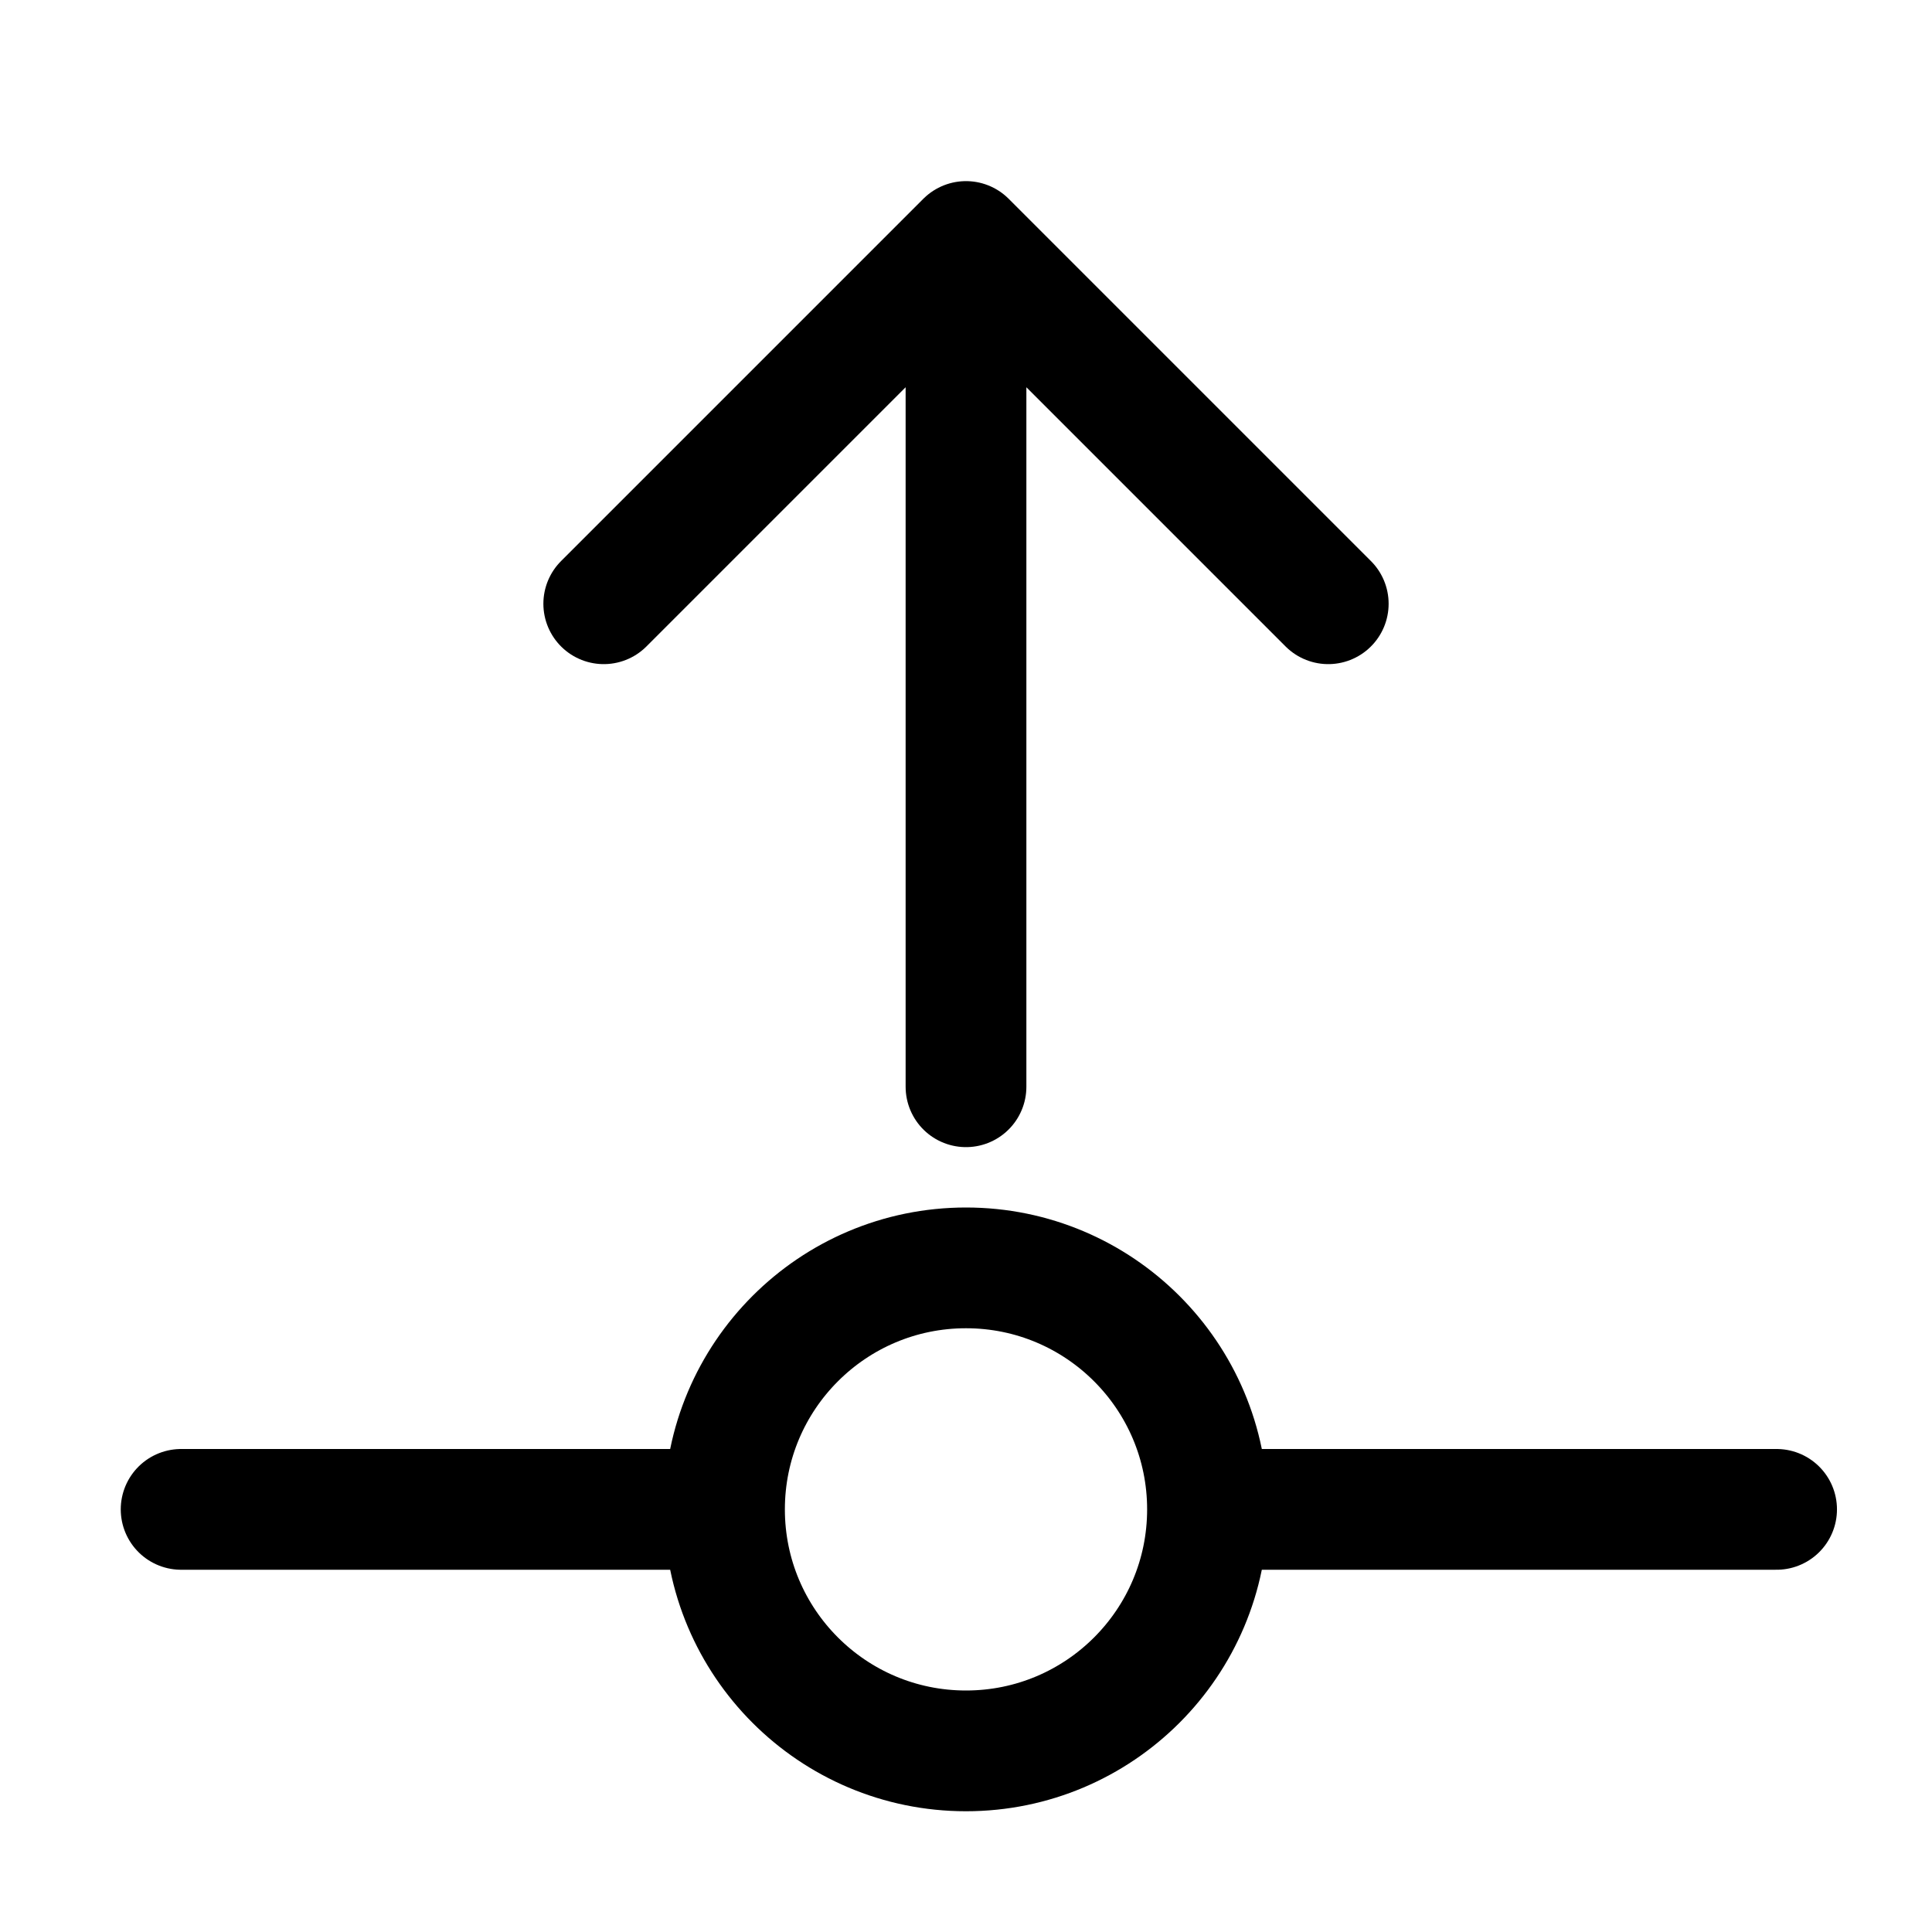
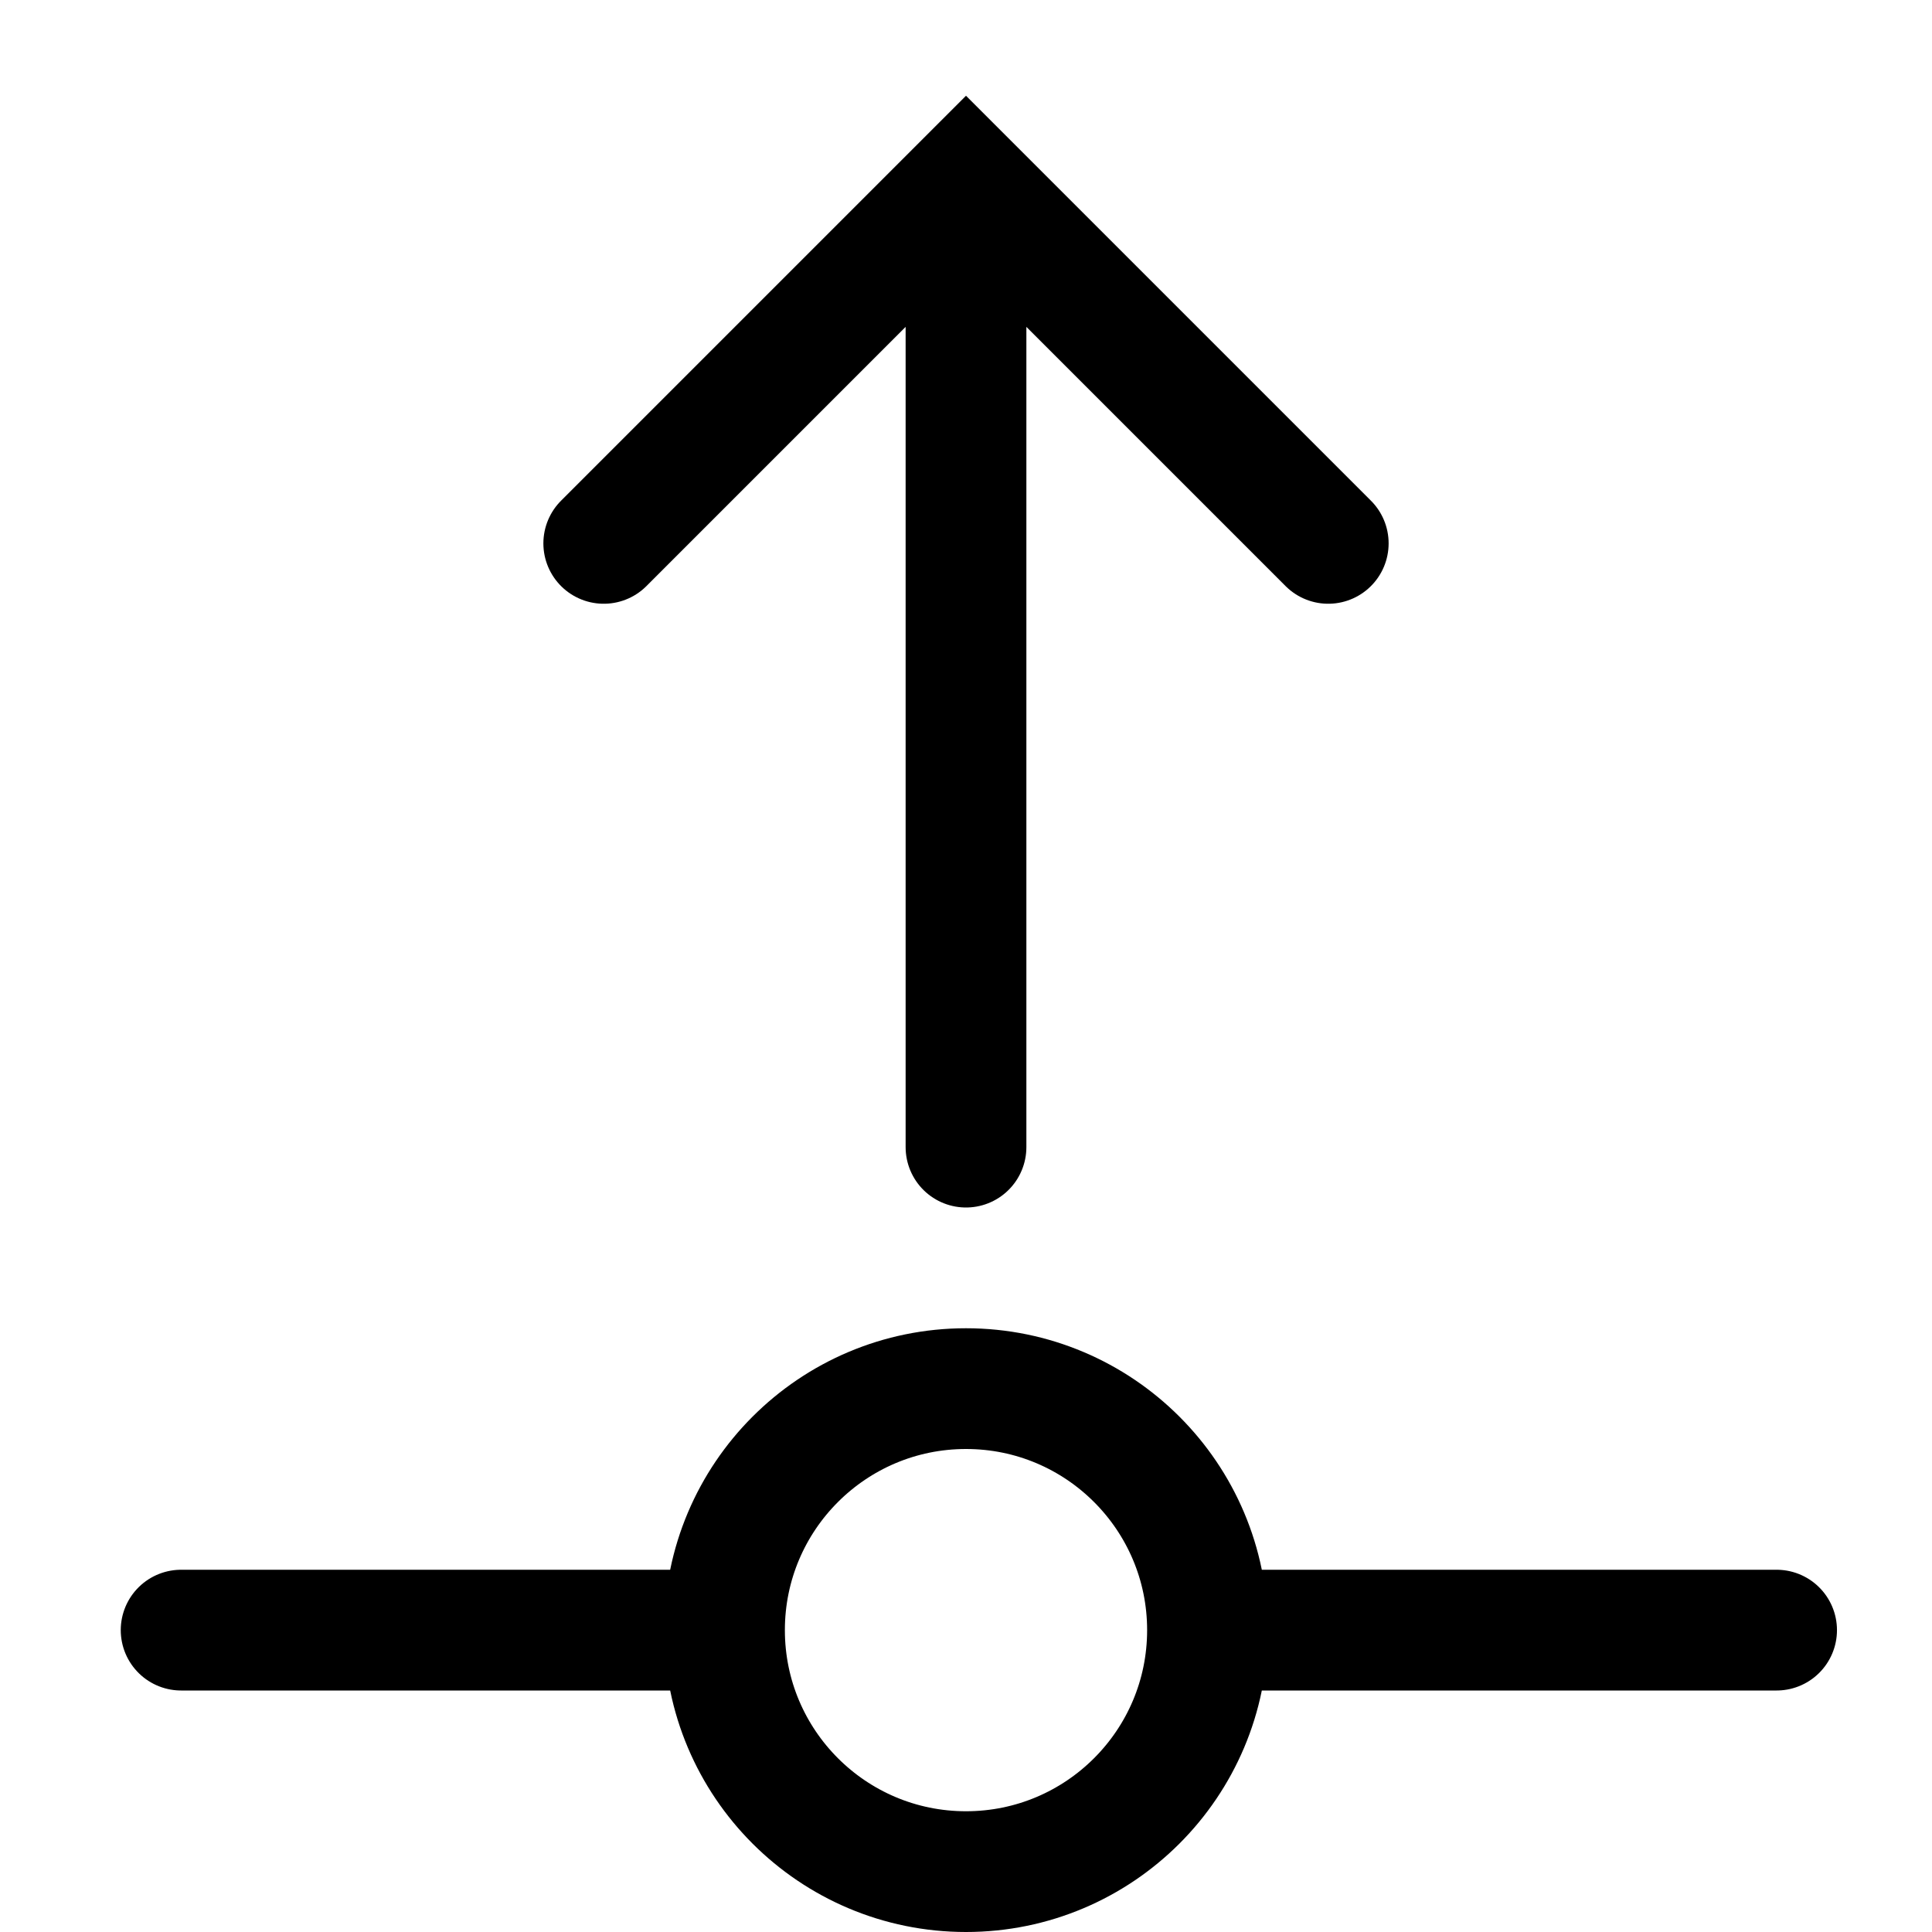
<svg xmlns="http://www.w3.org/2000/svg" fill="none" viewBox="0 0 16 16">
-   <path stroke="#000" stroke-linecap="round" d="M1.5 12.5H6m0 0a2 2 0 1 0 4 0m-4 0a2 2 0 1 1 4 0m0 0h4.713M11 5 8 2M5 5l3-3m0 7V2" />
+   <path stroke="#000" stroke-linecap="round" d="M1.5 13.5H6m0 0a2 2 0 1 0 4 0m-4 0a2 2 0 1 1 4 0m0 0h4.713M8 9.5v-8m3 3-3-3-3 3" />
</svg>
